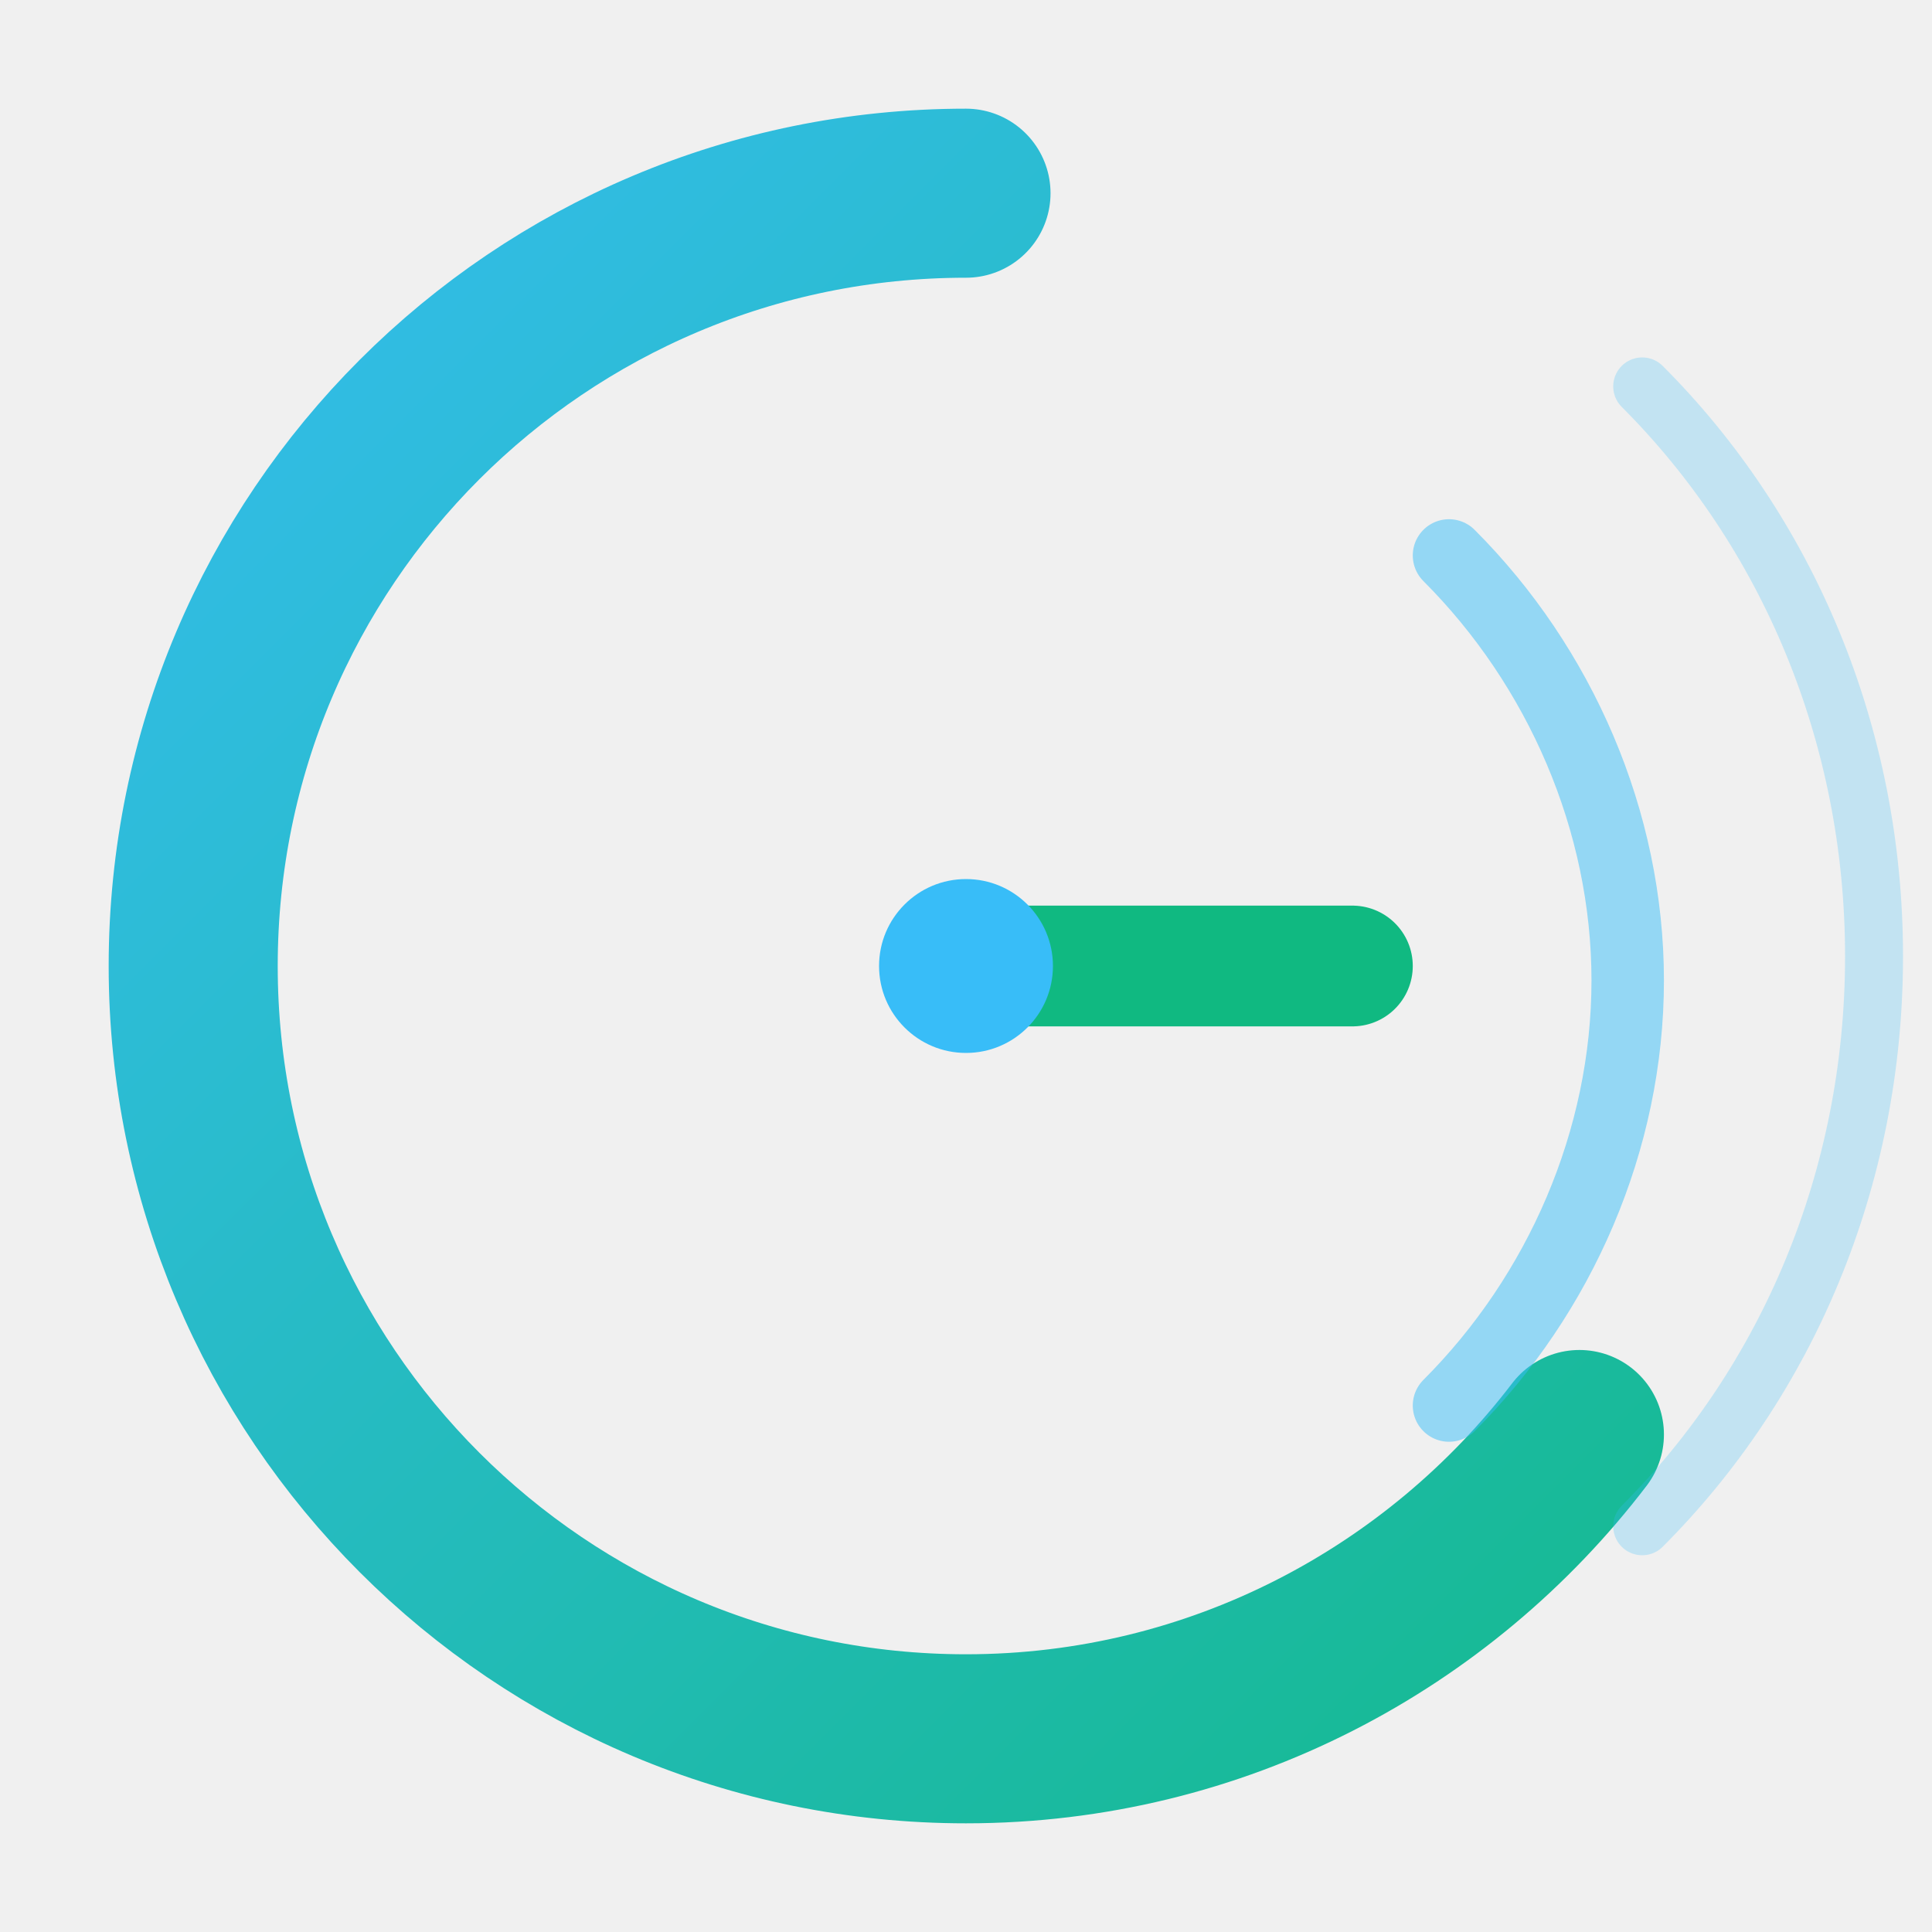
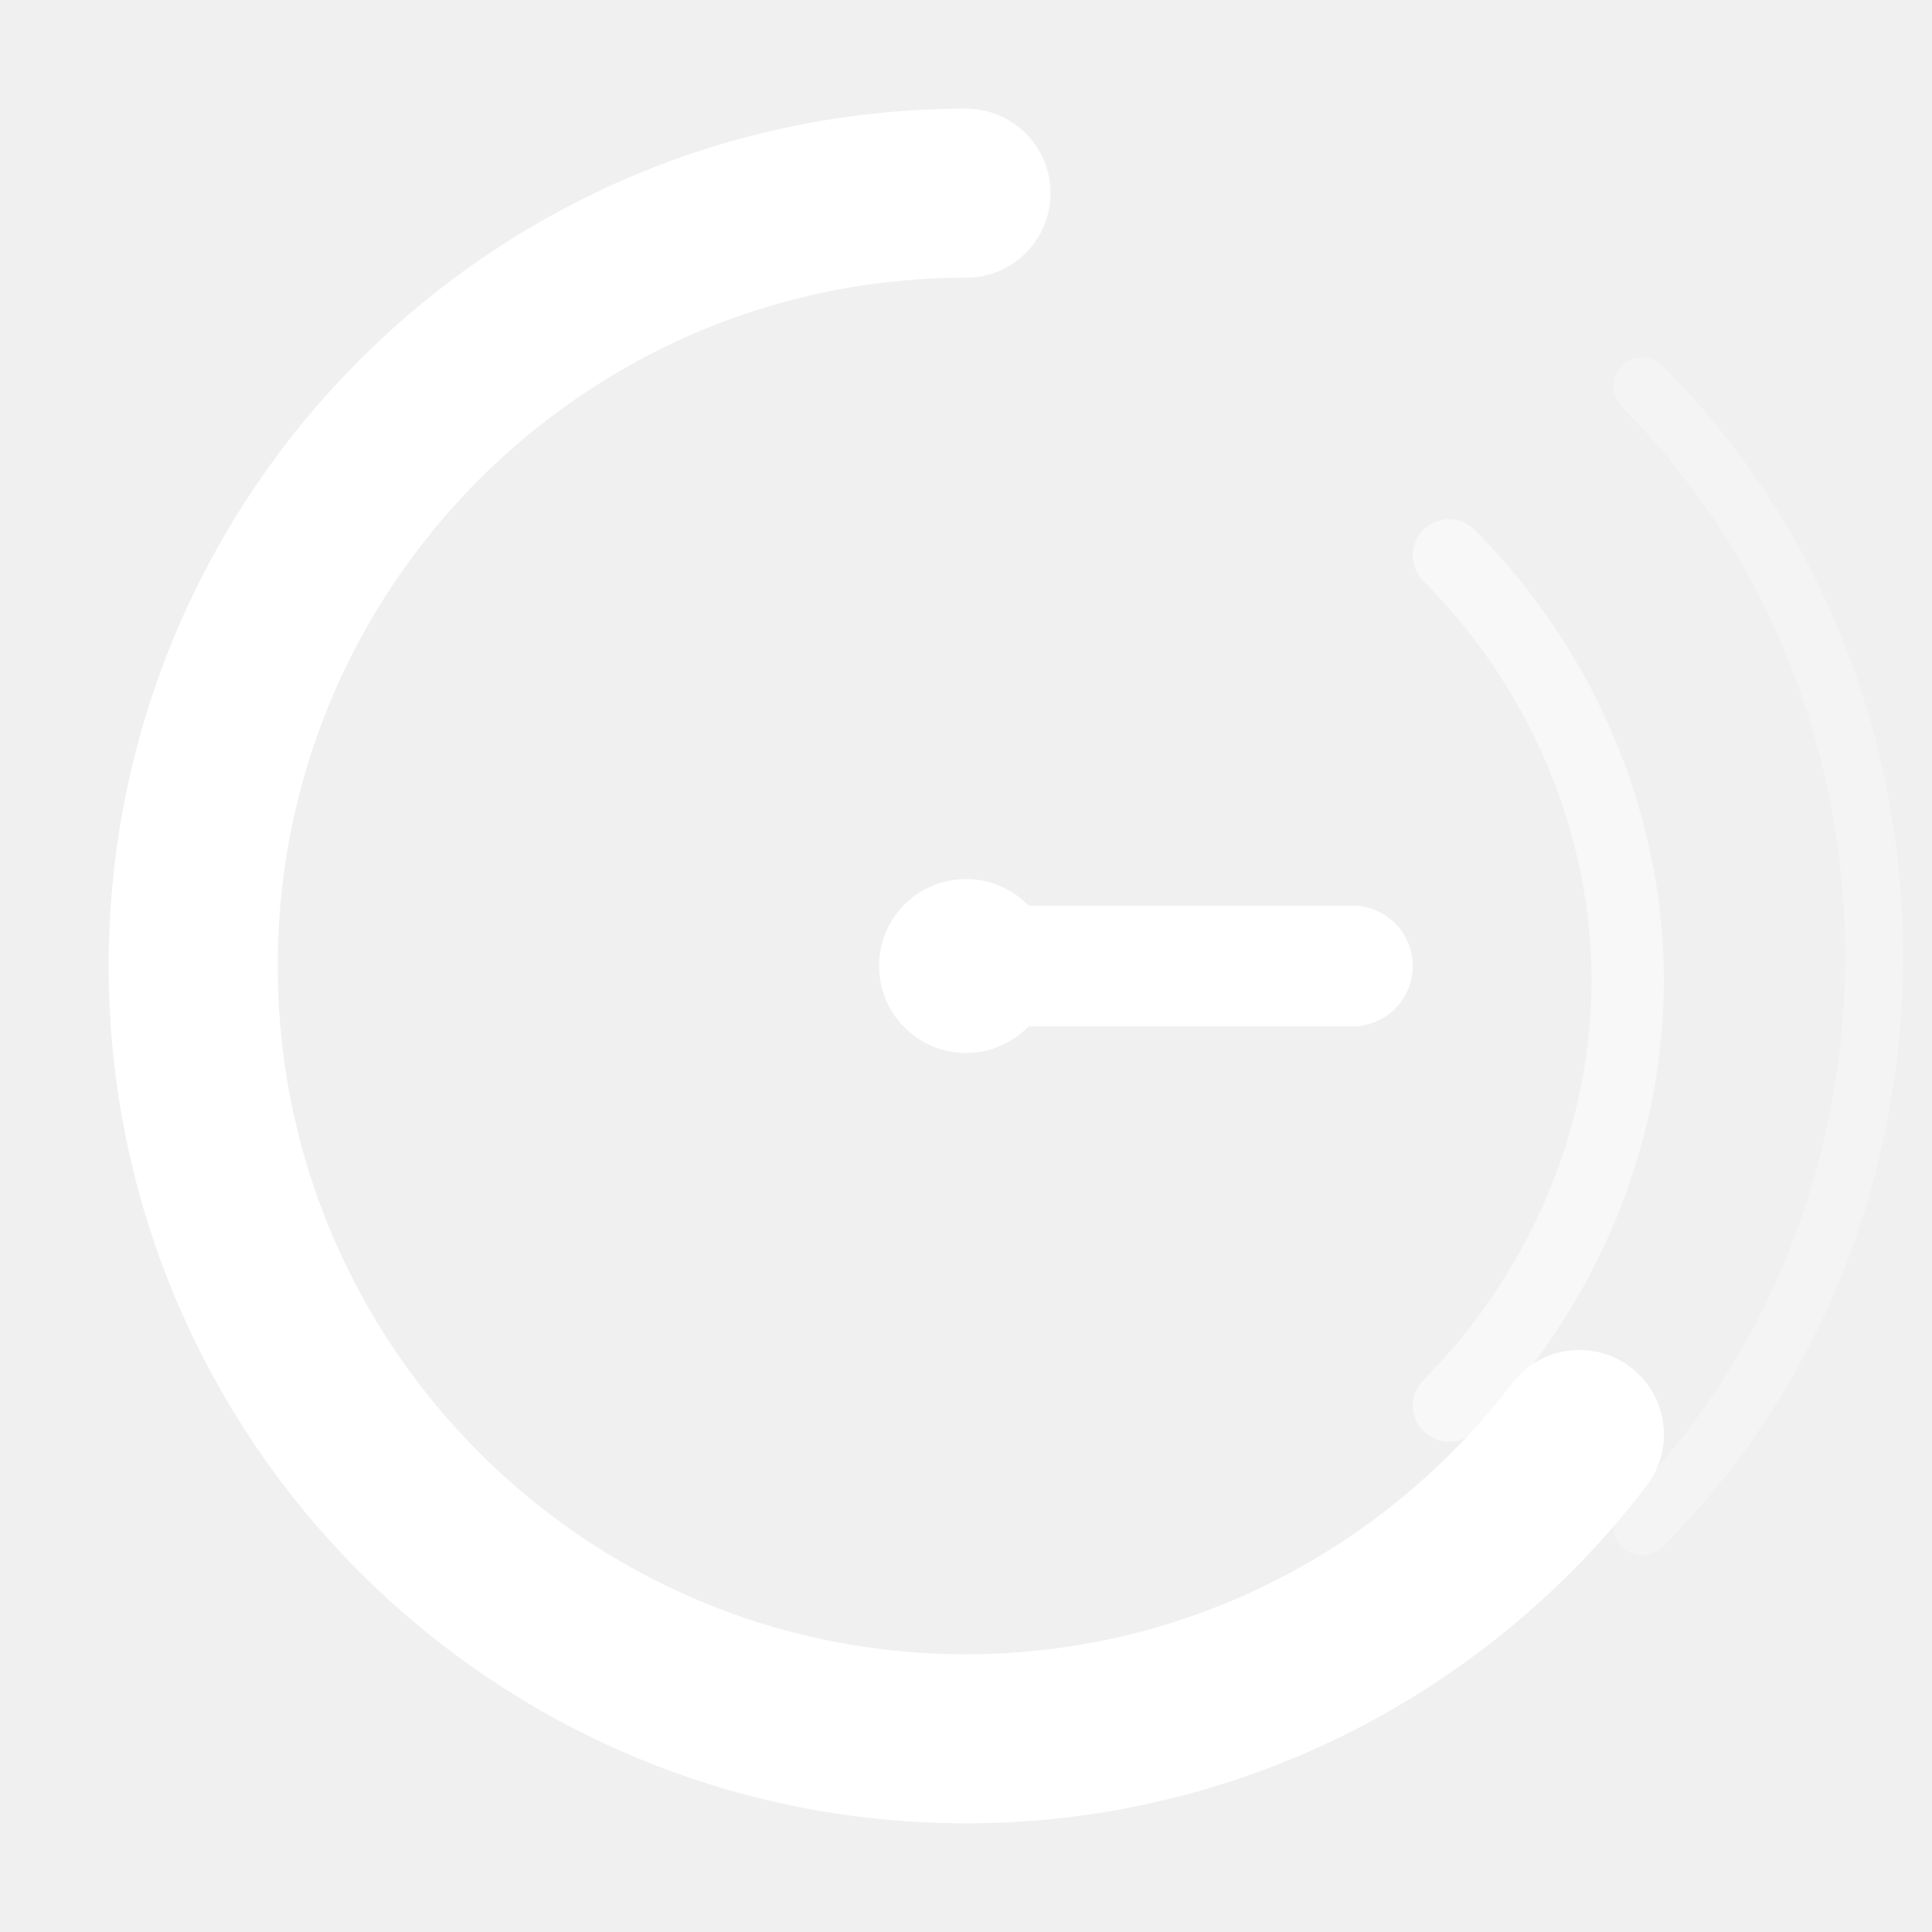
<svg xmlns="http://www.w3.org/2000/svg" width="40" height="40" viewBox="0 0 40 40" fill="none">
-   <path d="M20 4C11.163 4 4 11.163 4 20s7.163 16 16 16c5.2 0 9.8-2.5 12.7-6.3" stroke="url(#cg)" stroke-width="3.5" stroke-linecap="round" />
-   <line x1="20" y1="20" x2="28" y2="20" stroke="#10b981" stroke-width="2.5" stroke-linecap="round" />
-   <circle cx="20" cy="20" r="1.8" fill="#38bdf8" />
-   <path d="M30 11.5c2.3 2.3 3.7 5.5 3.7 8.8s-1.4 6.5-3.7 8.8" stroke="#38bdf8" stroke-width="1.5" stroke-linecap="round" opacity="0.5" />
-   <path d="M34 8c3 3 4.8 7.2 4.8 11.8s-1.8 8.8-4.8 11.8" stroke="#38bdf8" stroke-width="1.2" stroke-linecap="round" opacity="0.25" />
-   <defs>
-     <linearGradient id="cg" x1="0" y1="0" x2="40" y2="40" gradientUnits="userSpaceOnUse">
-       <stop stop-color="#38bdf8" />
-       <stop offset="1" stop-color="#10b981" />
-     </linearGradient>
-   </defs>
+   <path d="M20 4C11.163 4 4 11.163 4 20s7.163 16 16 16c5.2 0 9.8-2.5 12.7-6.3" stroke="#ffffff" stroke-width="3.5" stroke-linecap="round" />
+   <line x1="20" y1="20" x2="28" y2="20" stroke="#ffffff" stroke-width="2.5" stroke-linecap="round" />
+   <circle cx="20" cy="20" r="1.8" fill="#ffffff" />
+   <path d="M30 11.5c2.3 2.3 3.7 5.5 3.7 8.8s-1.4 6.5-3.7 8.8" stroke="#ffffff" stroke-width="1.5" stroke-linecap="round" opacity="0.5" />
+   <path d="M34 8c3 3 4.8 7.2 4.8 11.8s-1.8 8.8-4.8 11.8" stroke="#ffffff" stroke-width="1.2" stroke-linecap="round" opacity="0.25" />
</svg>
